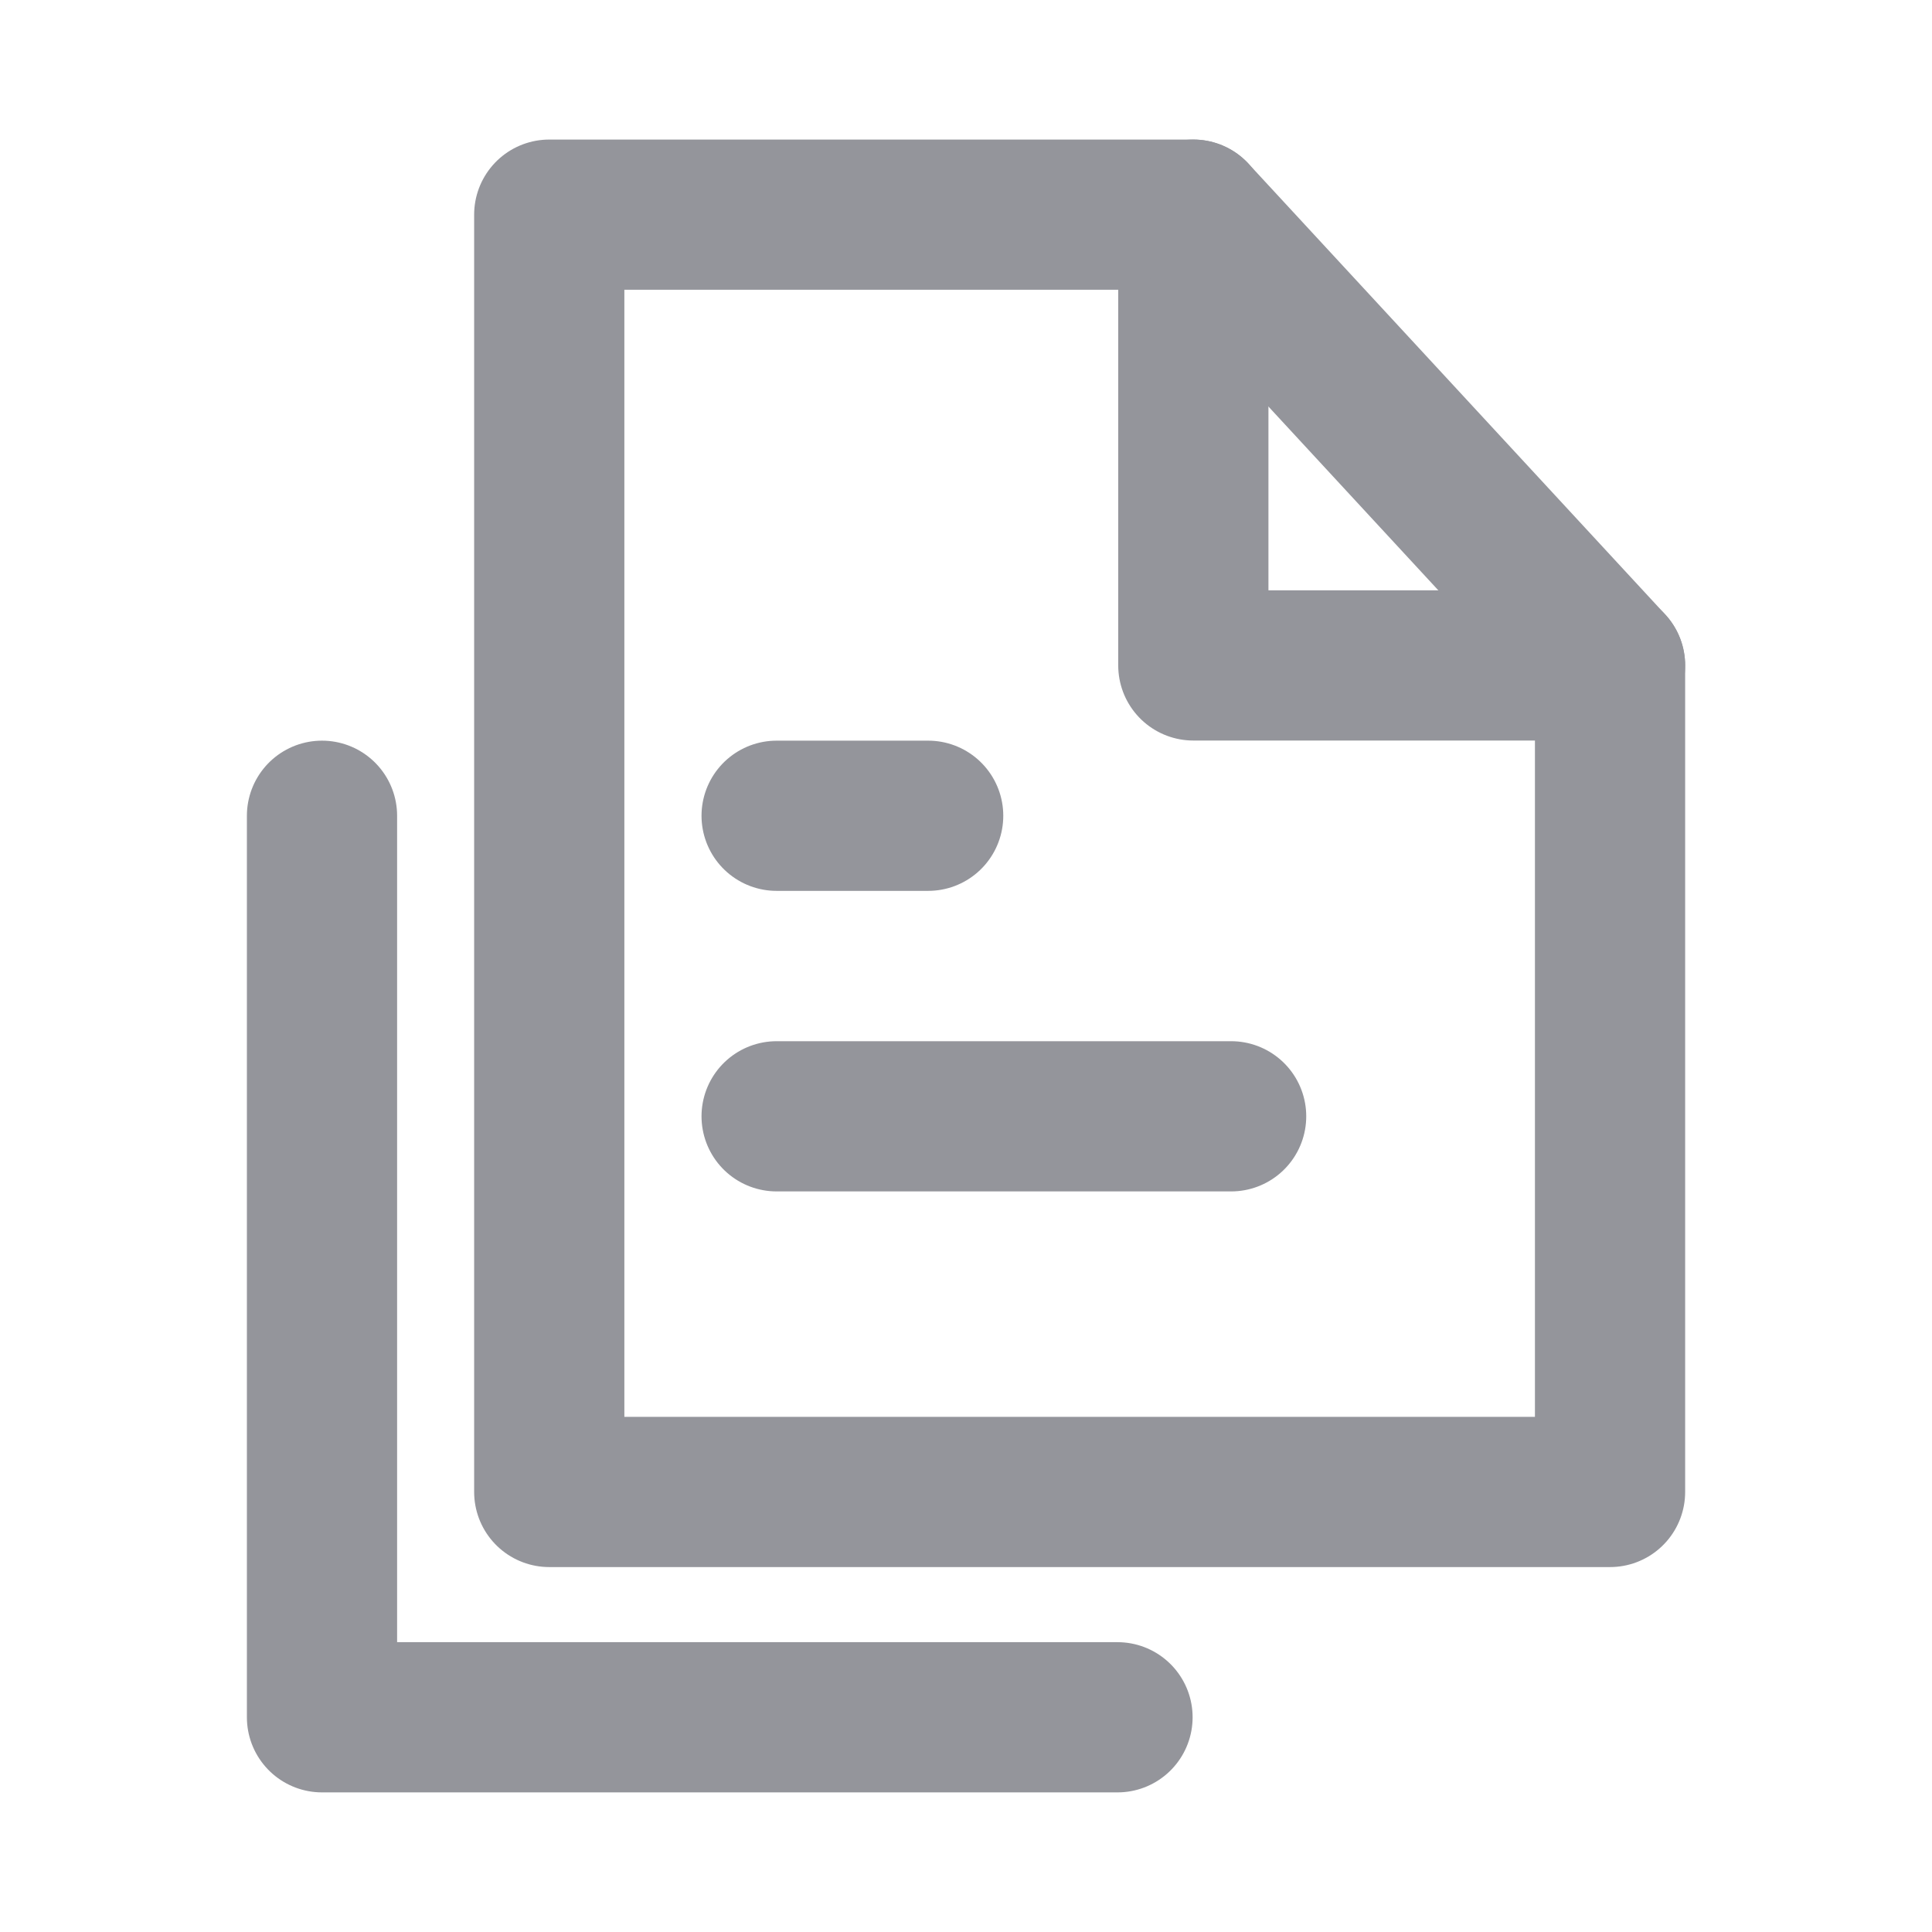
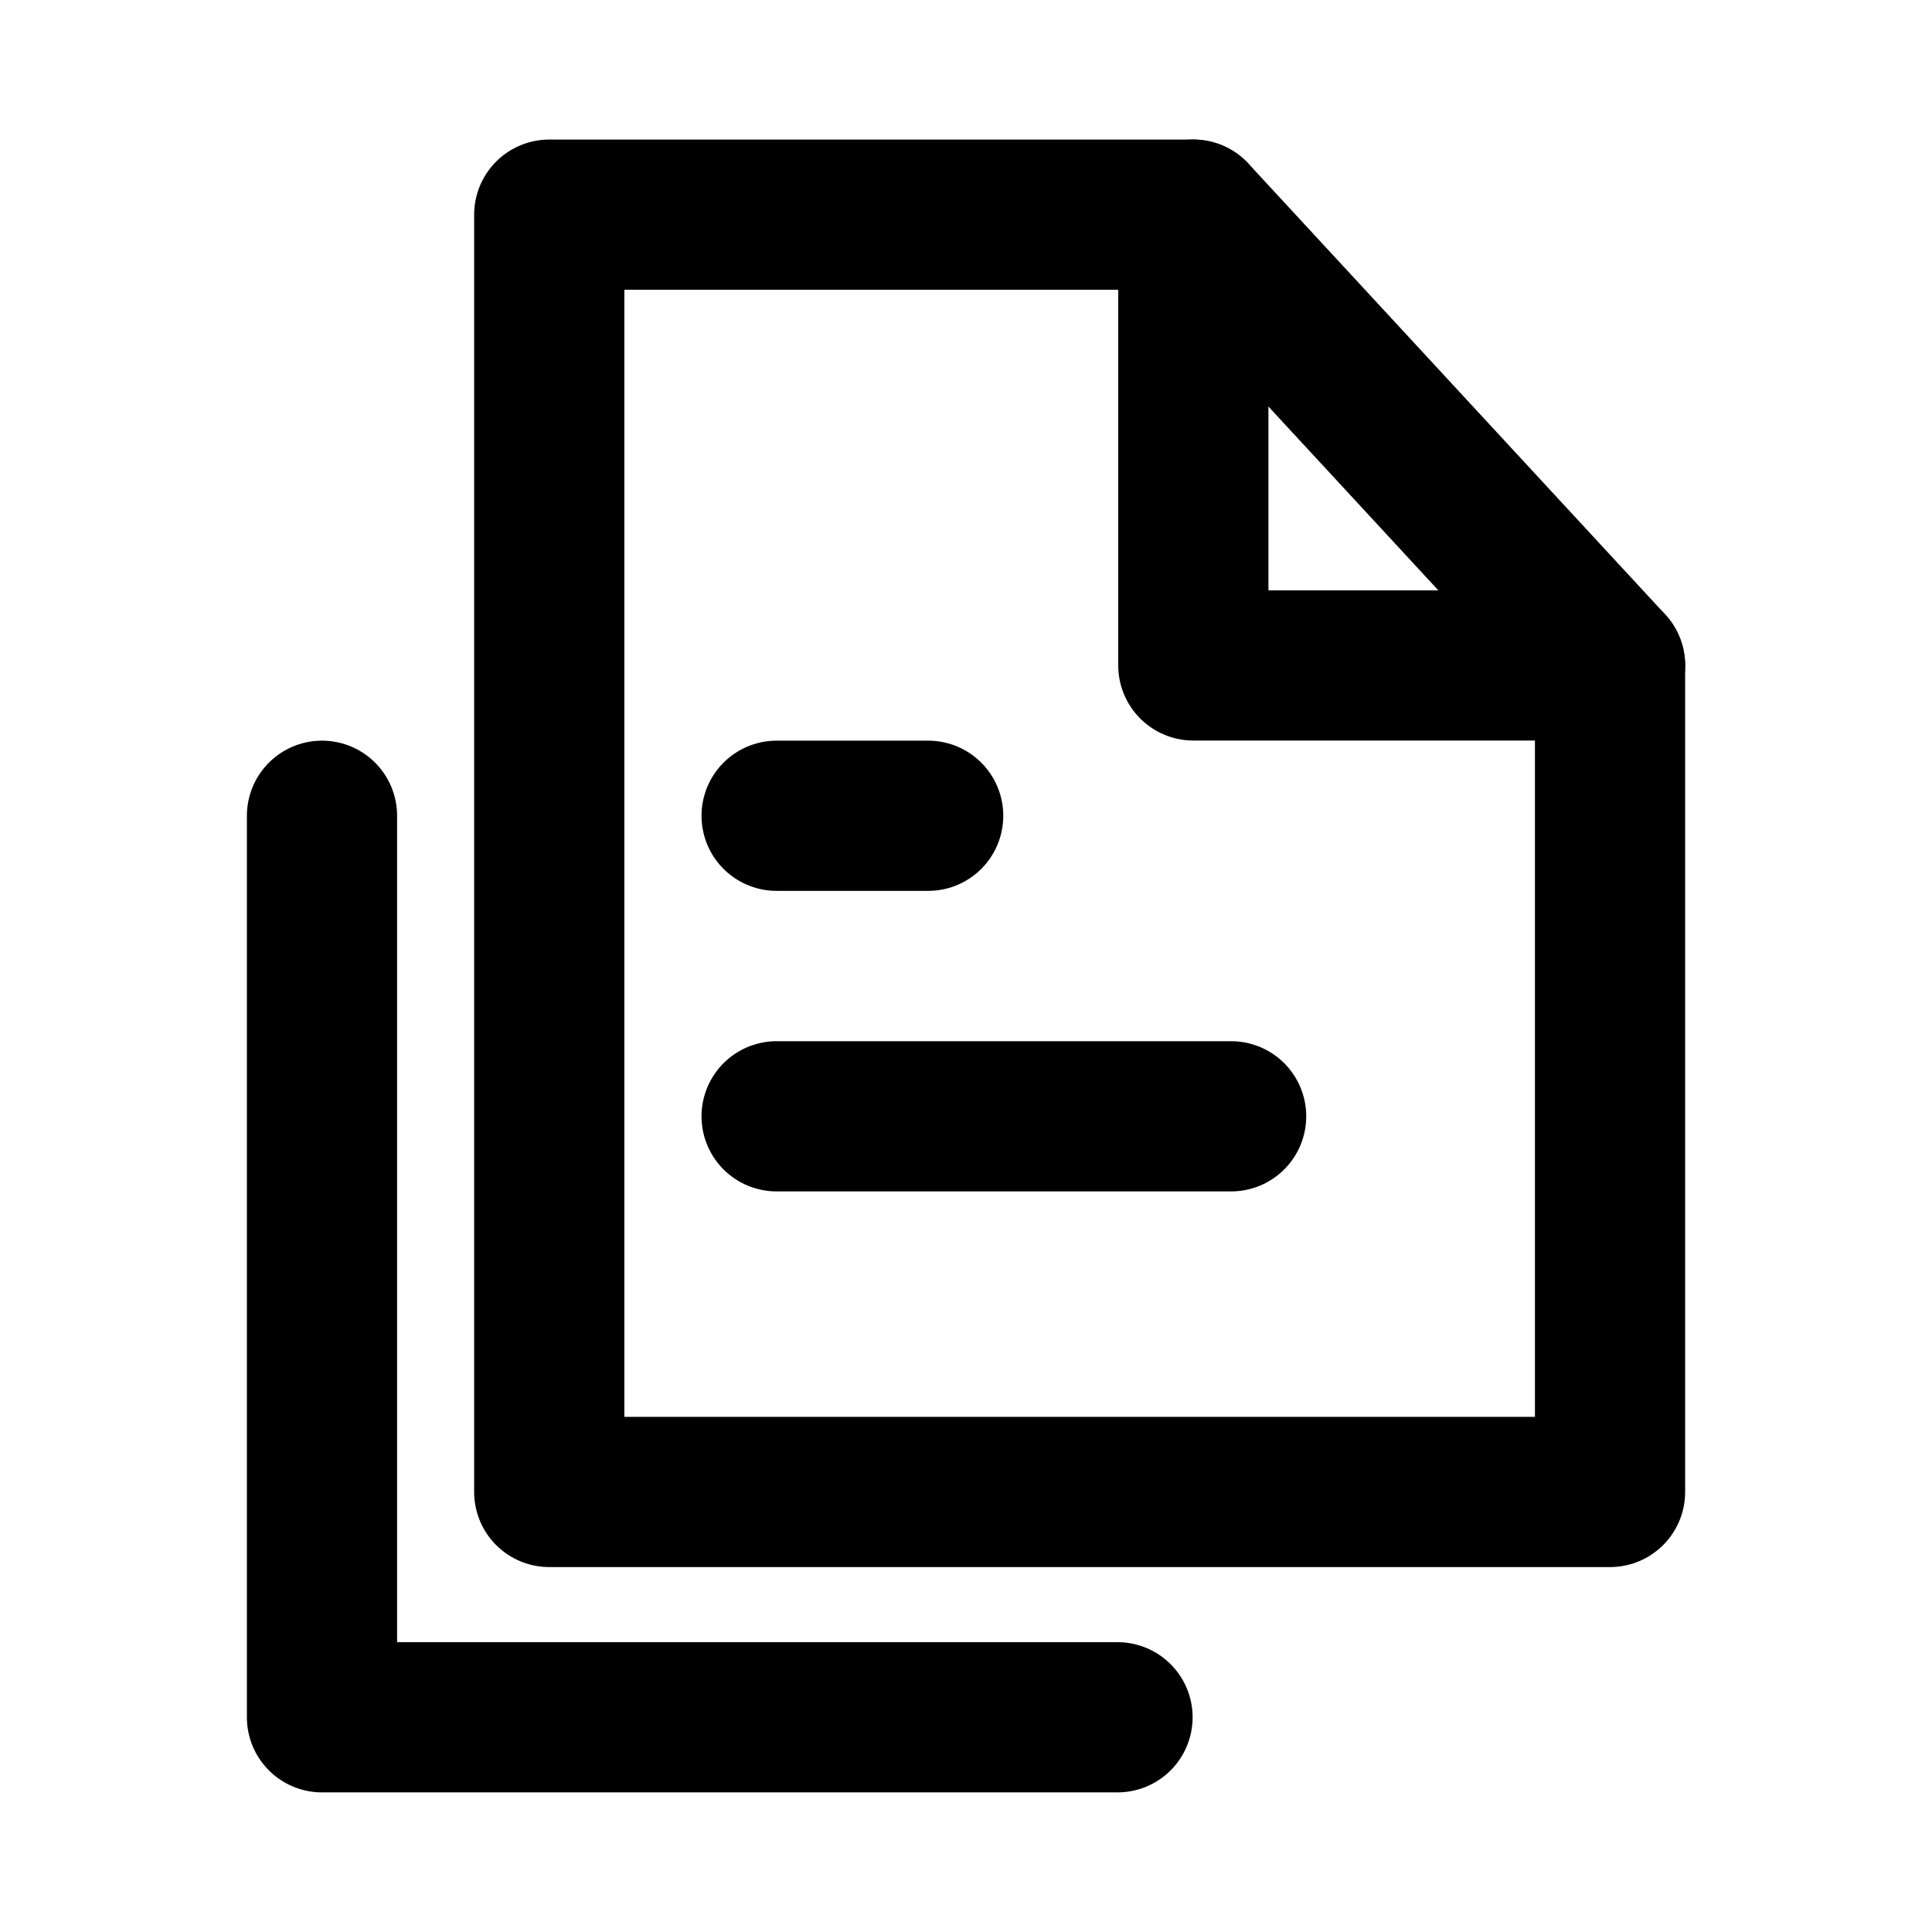
<svg xmlns="http://www.w3.org/2000/svg" width="16px" height="16px" viewBox="0 0 16 16" version="1.1">
  <g id="icon_clone_light" stroke="none" stroke-width="1" fill="none" fill-rule="evenodd" stroke-linecap="round" stroke-linejoin="round">
-     <g id="编组" stroke="#94959B" stroke-width="1.244">
+     <g id="编组" stroke="currentColor" stroke-width="1.244">
      <g id="编组" transform="translate(2.666667, 1.777778)">
        <polygon id="路径" points="1.882 10.578 10.667 10.578 10.667 3.733 7.216 3.733 7.216 0 1.882 0" />
        <line x1="7.216" y1="0" x2="10.667" y2="3.733" id="路径" />
        <polyline id="路径" points="0 4.978 0 12.444 6.588 12.444" />
        <line x1="3.765" y1="4.978" x2="5.02" y2="4.978" id="路径" />
        <line x1="3.765" y1="7.467" x2="7.529" y2="7.467" id="路径" />
      </g>
    </g>
  </g>
</svg>
